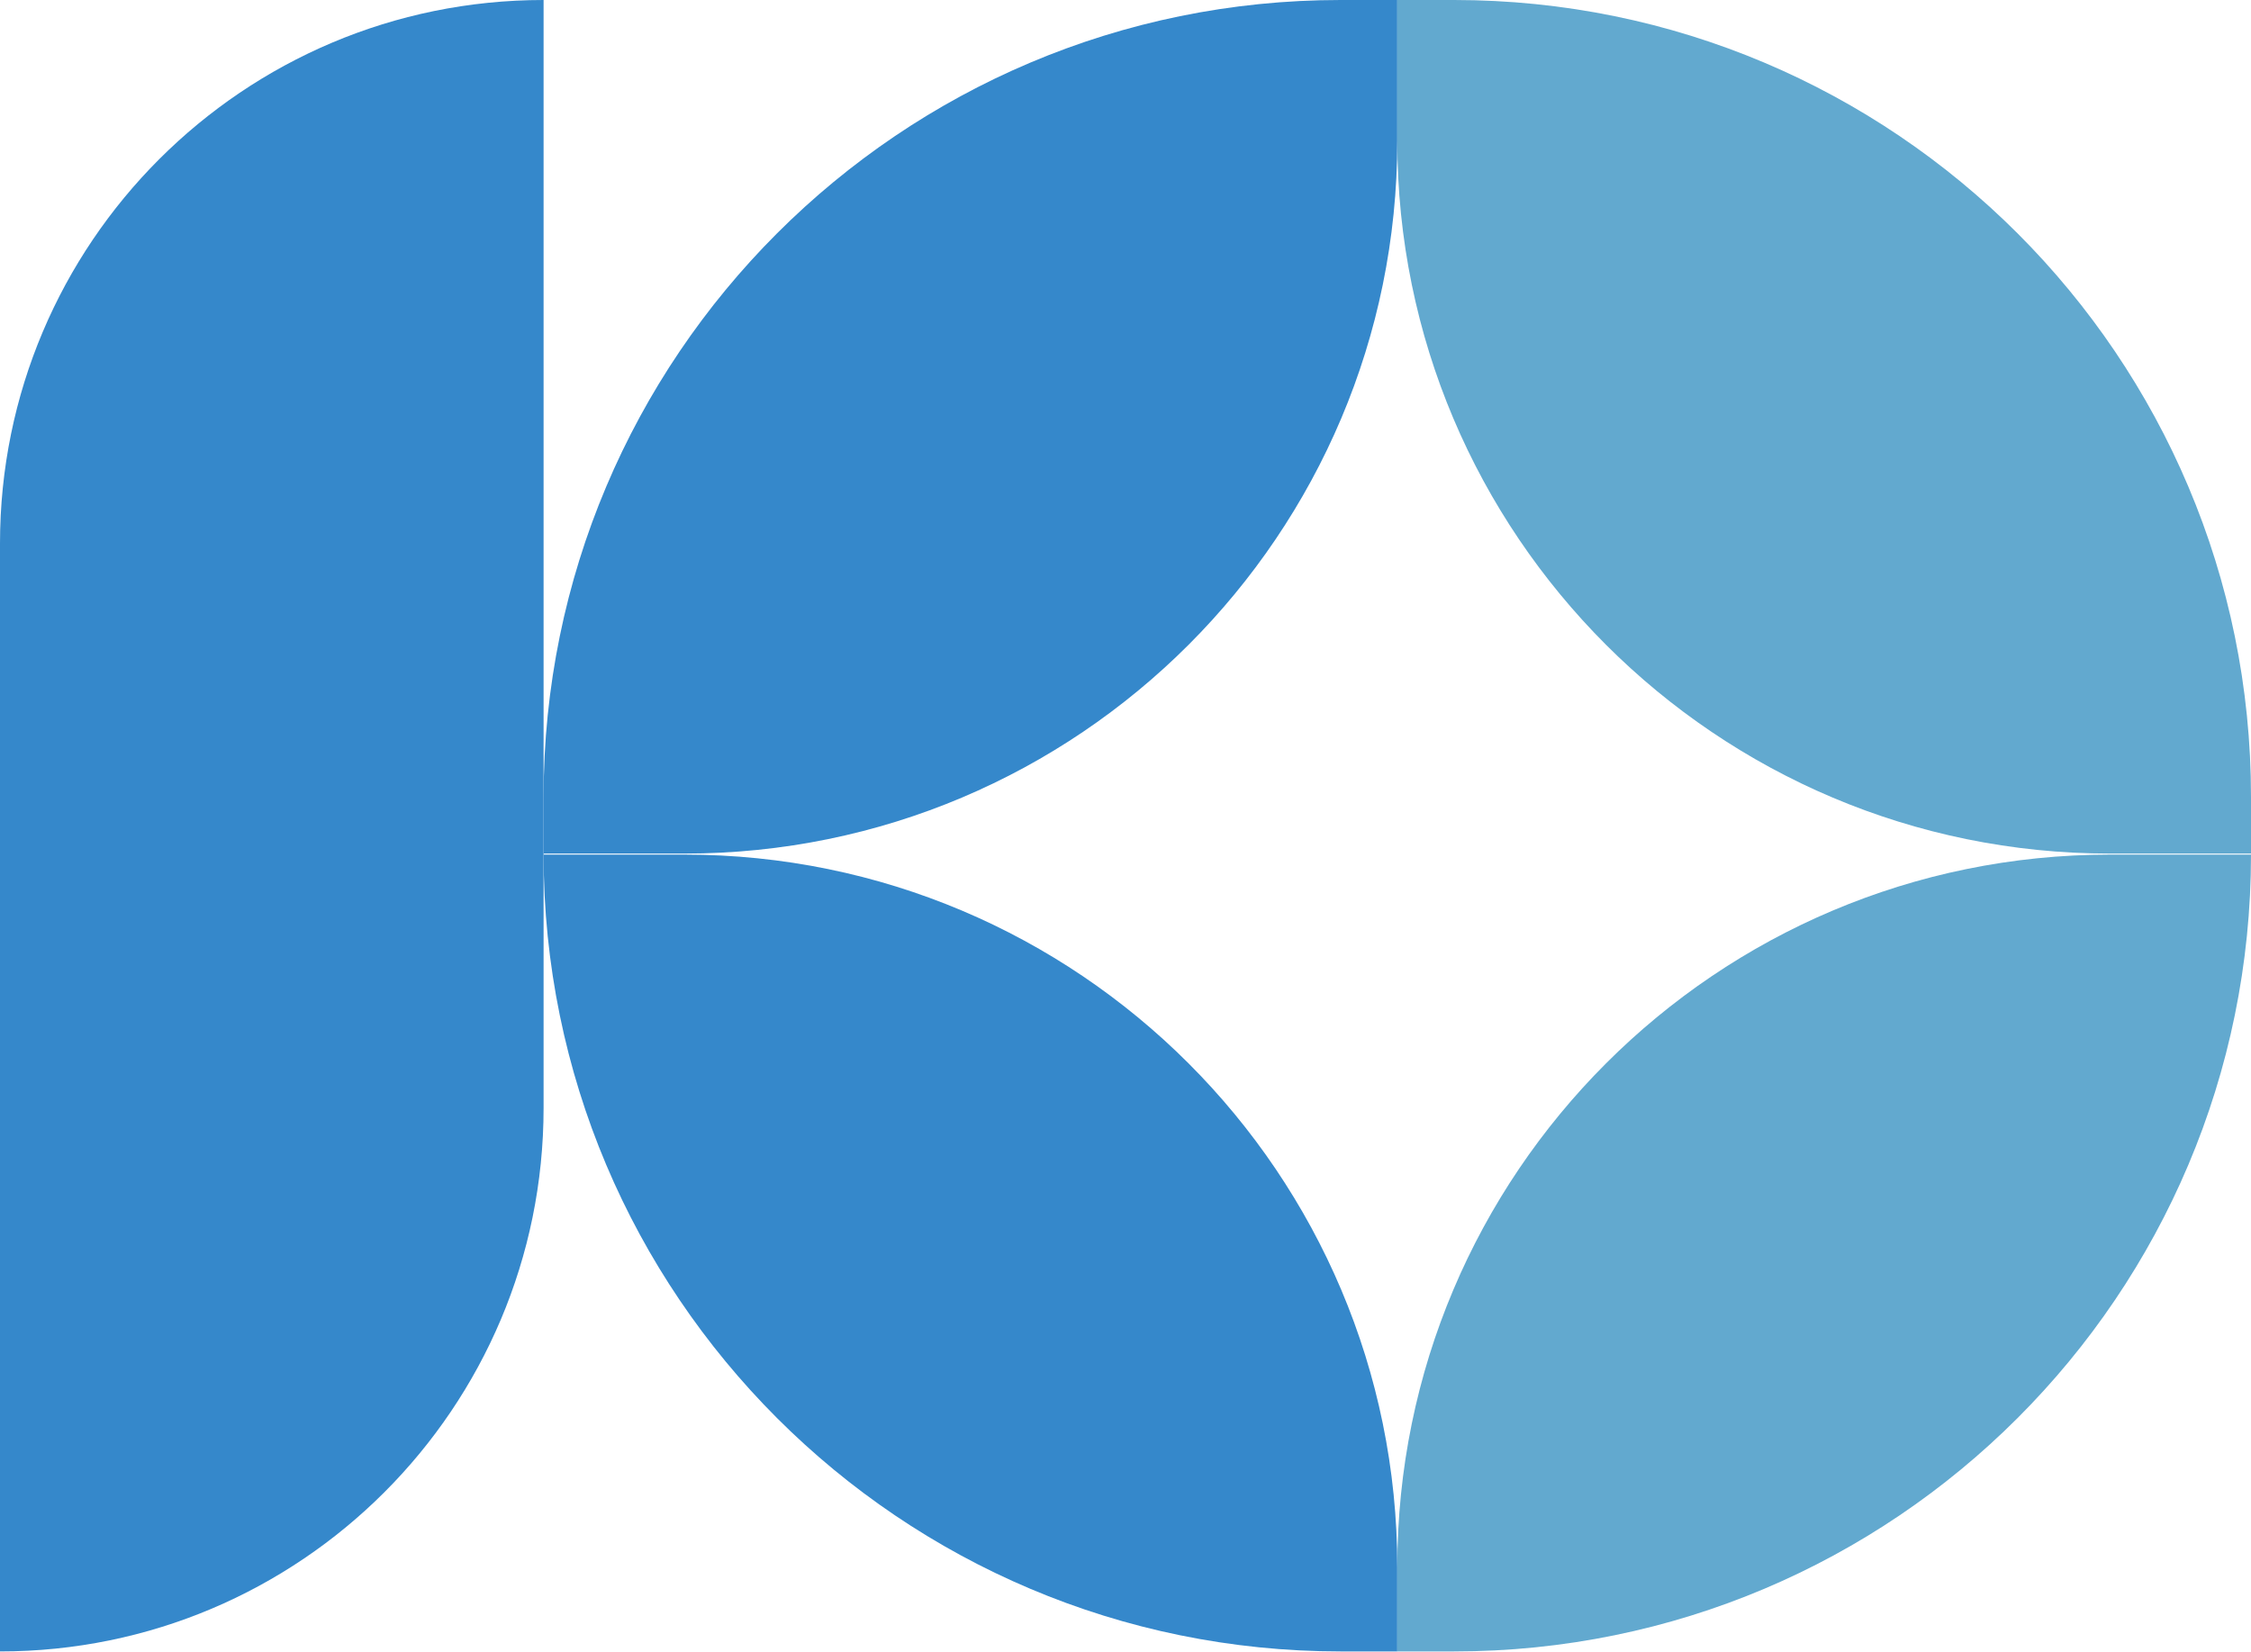
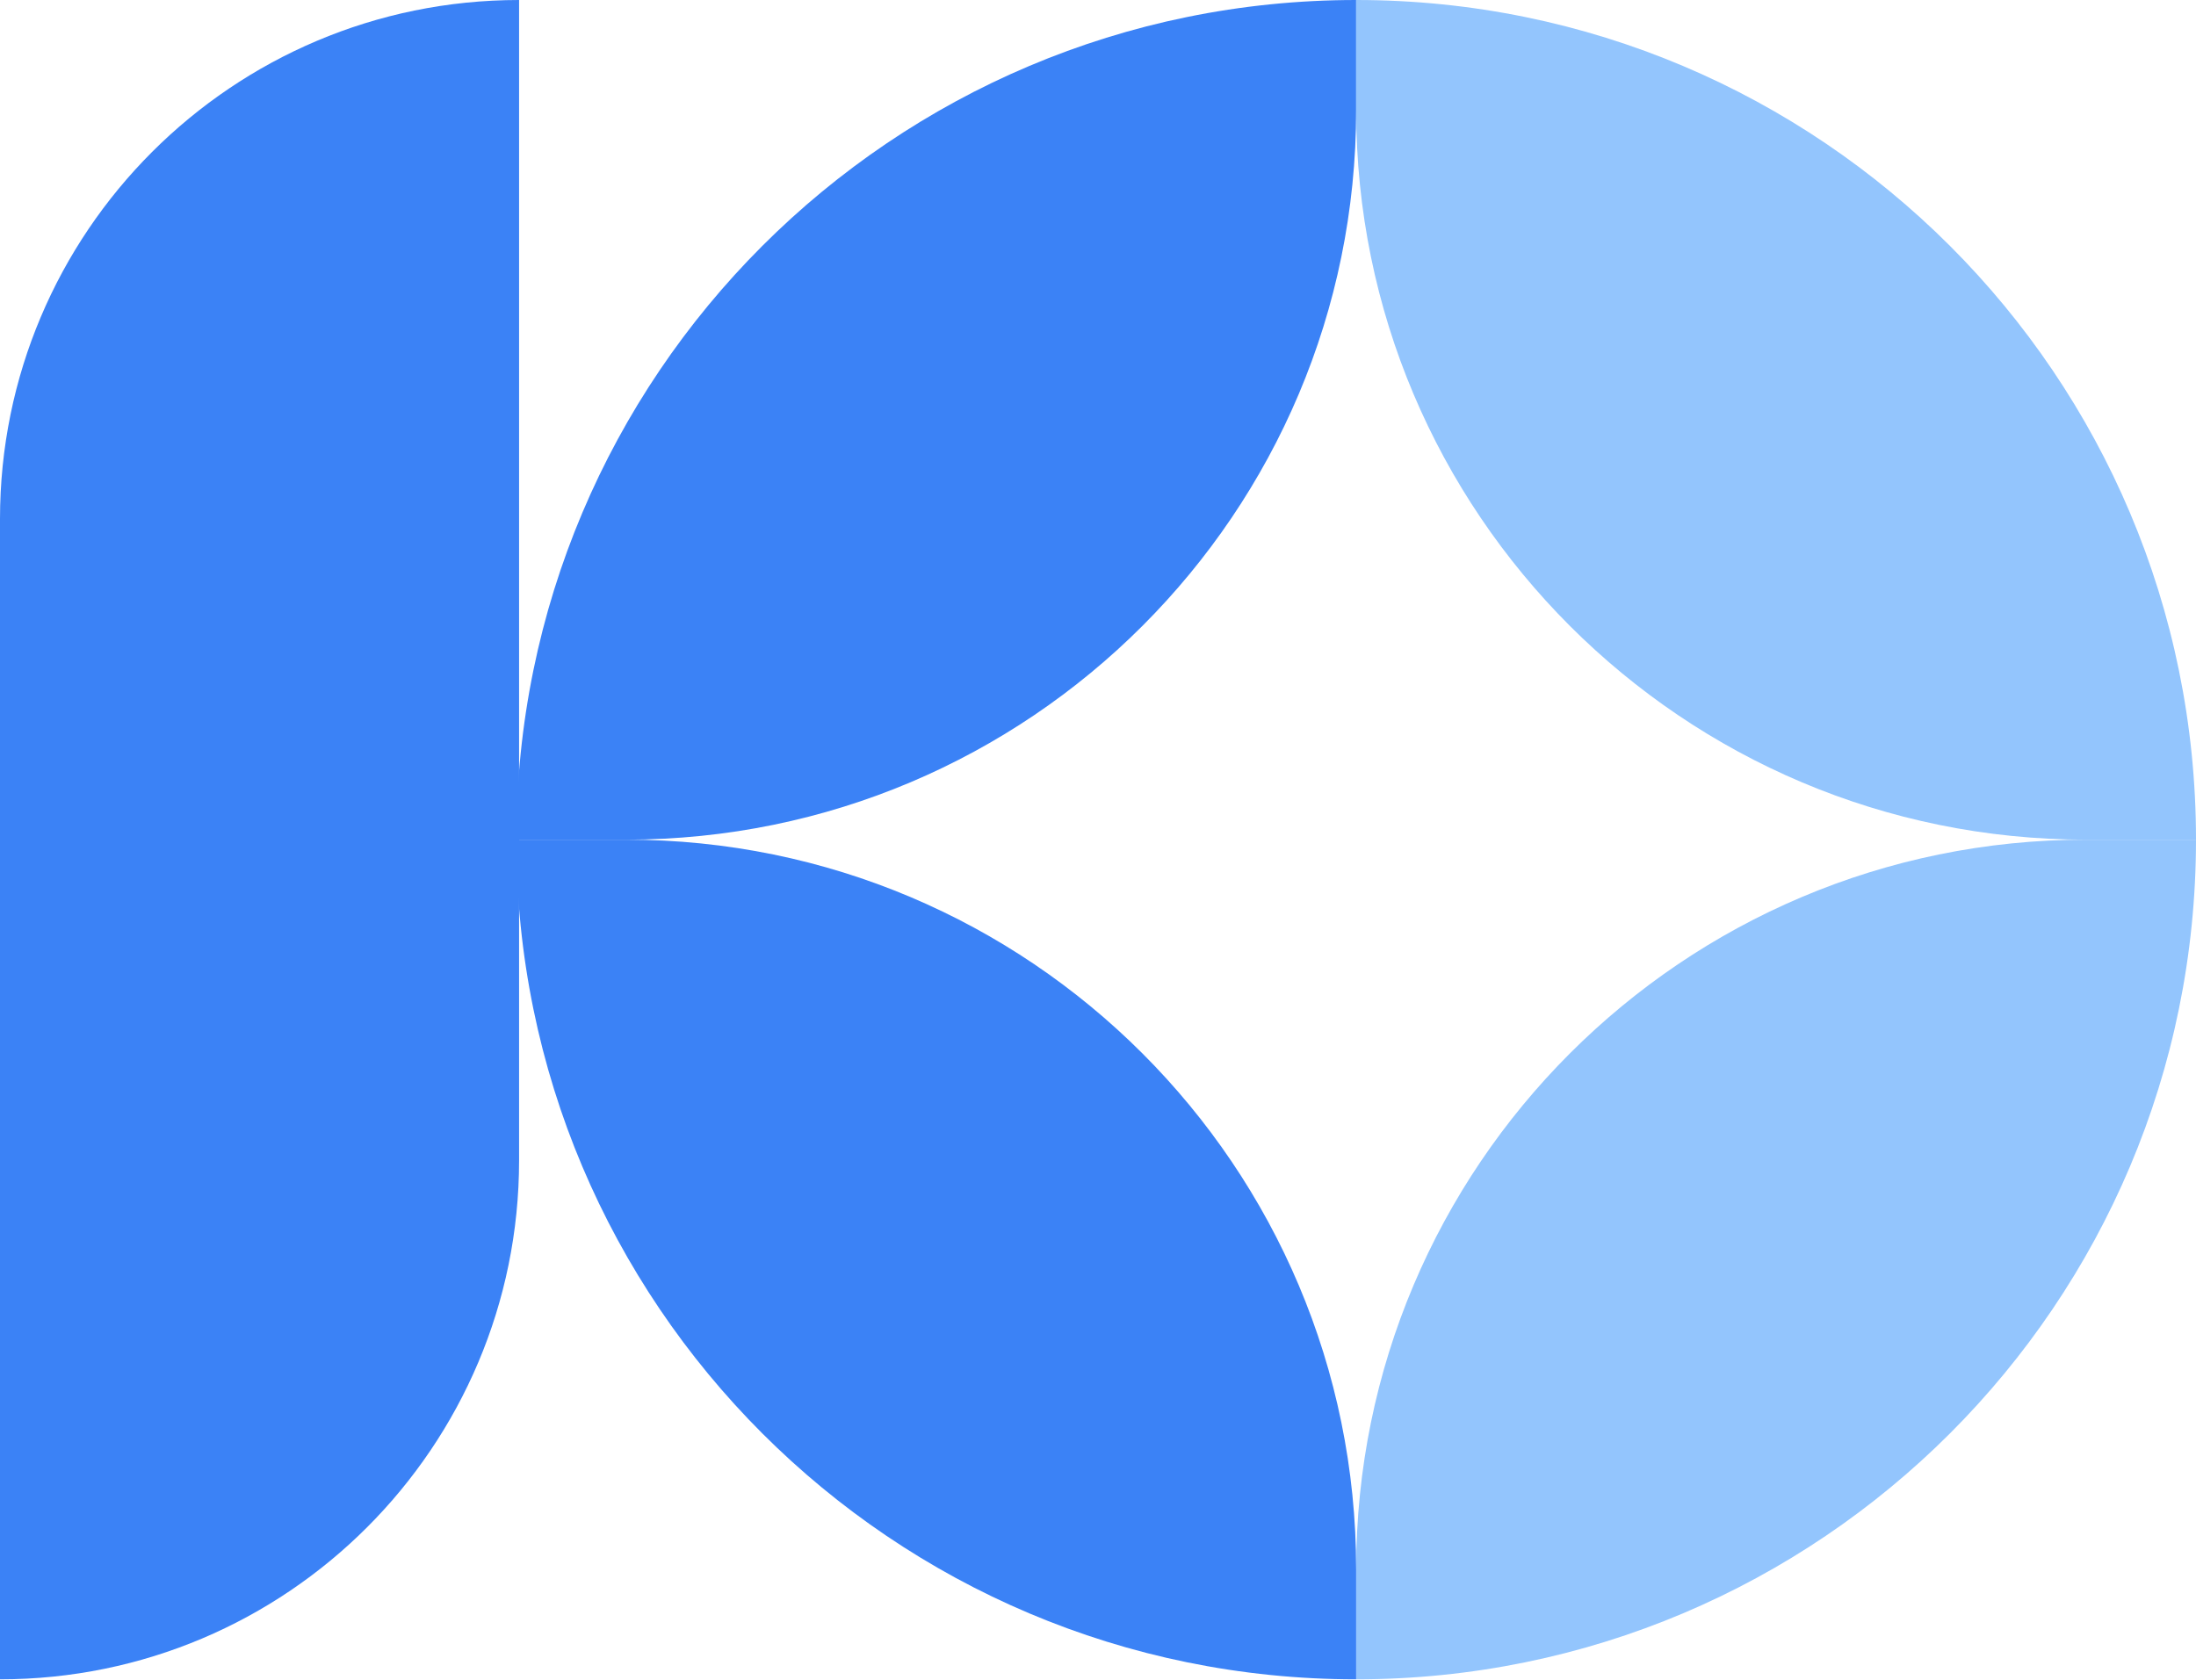
- <svg xmlns="http://www.w3.org/2000/svg" viewBox="0 0 646 474">
+ <svg xmlns="http://www.w3.org/2000/svg" viewBox="0 0 622.31 476">
  <defs>
    <style>
      .cls-1 {
-         fill: #222;
-         fill: #9343F6;
-         fill: #43a6f6;
-         fill: #3588cb;
+         fill: #93c5fd;
      }

      .cls-2 {
-         fill: #93c5fd;
-         fill: #AF74F8;
-         fill: #74cbf8;
-         fill: #62a9cf;
+         fill: #3b82f6;
      }
    </style>
  </defs>
  <g id="Layer_2" data-name="Layer 2">
    <g id="Light_Mode_Lite" data-name="Light Mode Lite">
-       <path class="cls-1" d="M384.71,0H401a0,0,0,0,1,0,0V40.44A204.56,204.56,0,0,1,196.44,245H156a0,0,0,0,1,0,0V228.71A228.71,228.71,0,0,1,384.71,0Z" />
-       <path class="cls-1" d="M156,0h0a0,0,0,0,1,0,0V318A156,156,0,0,1,0,474H0a0,0,0,0,1,0,0V156A156,156,0,0,1,156,0Z" />
-       <path class="cls-1" d="M156,245.29h40.44A204.56,204.56,0,0,1,401,449.85V474a0,0,0,0,1,0,0H384.71A228.71,228.71,0,0,1,156,245.29v0A0,0,0,0,1,156,245.29Z" />
-       <path class="cls-2" d="M401,0h40.44A204.56,204.56,0,0,1,646,204.56V245a0,0,0,0,1,0,0H629.71A228.71,228.71,0,0,1,401,16.29V0A0,0,0,0,1,401,0Z" transform="translate(1047 245) rotate(180)" />
-       <path class="cls-2" d="M629.71,245.29H646a0,0,0,0,1,0,0v24.15A204.56,204.56,0,0,1,441.44,474H401a0,0,0,0,1,0,0v0A228.71,228.71,0,0,1,629.71,245.29Z" transform="translate(1047 719.29) rotate(-180)" />
+       <g>
+         <path class="cls-1" d="M622.31,238c0,131.44-106.56,238-238,238V444.82C384.31,330.6,476.91,238,591.13,238Z" />
+         <path class="cls-2" d="M384.31,444.82V476c-131.44,0-238-106.56-238-238h31.18C291.71,238,384.31,330.6,384.31,444.82Z" />
+         <path class="cls-2" d="M384.31,0V31.18C384.31,145.4,291.71,238,177.49,238H146.31C146.31,106.56,252.87,0,384.31,0Z" />
+         <path class="cls-1" d="M622.31,238H591.13c-114.22,0-206.82-92.6-206.82-206.82V0C515.75,0,622.31,106.56,622.31,238Z" />
+         <path class="cls-2" d="M147.1,0h0a0,0,0,0,1,0,0V328.9A147.1,147.1,0,0,1,0,476H0a0,0,0,0,1,0,0V147.1A147.1,147.1,0,0,1,147.1,0Z" />
+       </g>
    </g>
  </g>
</svg>
